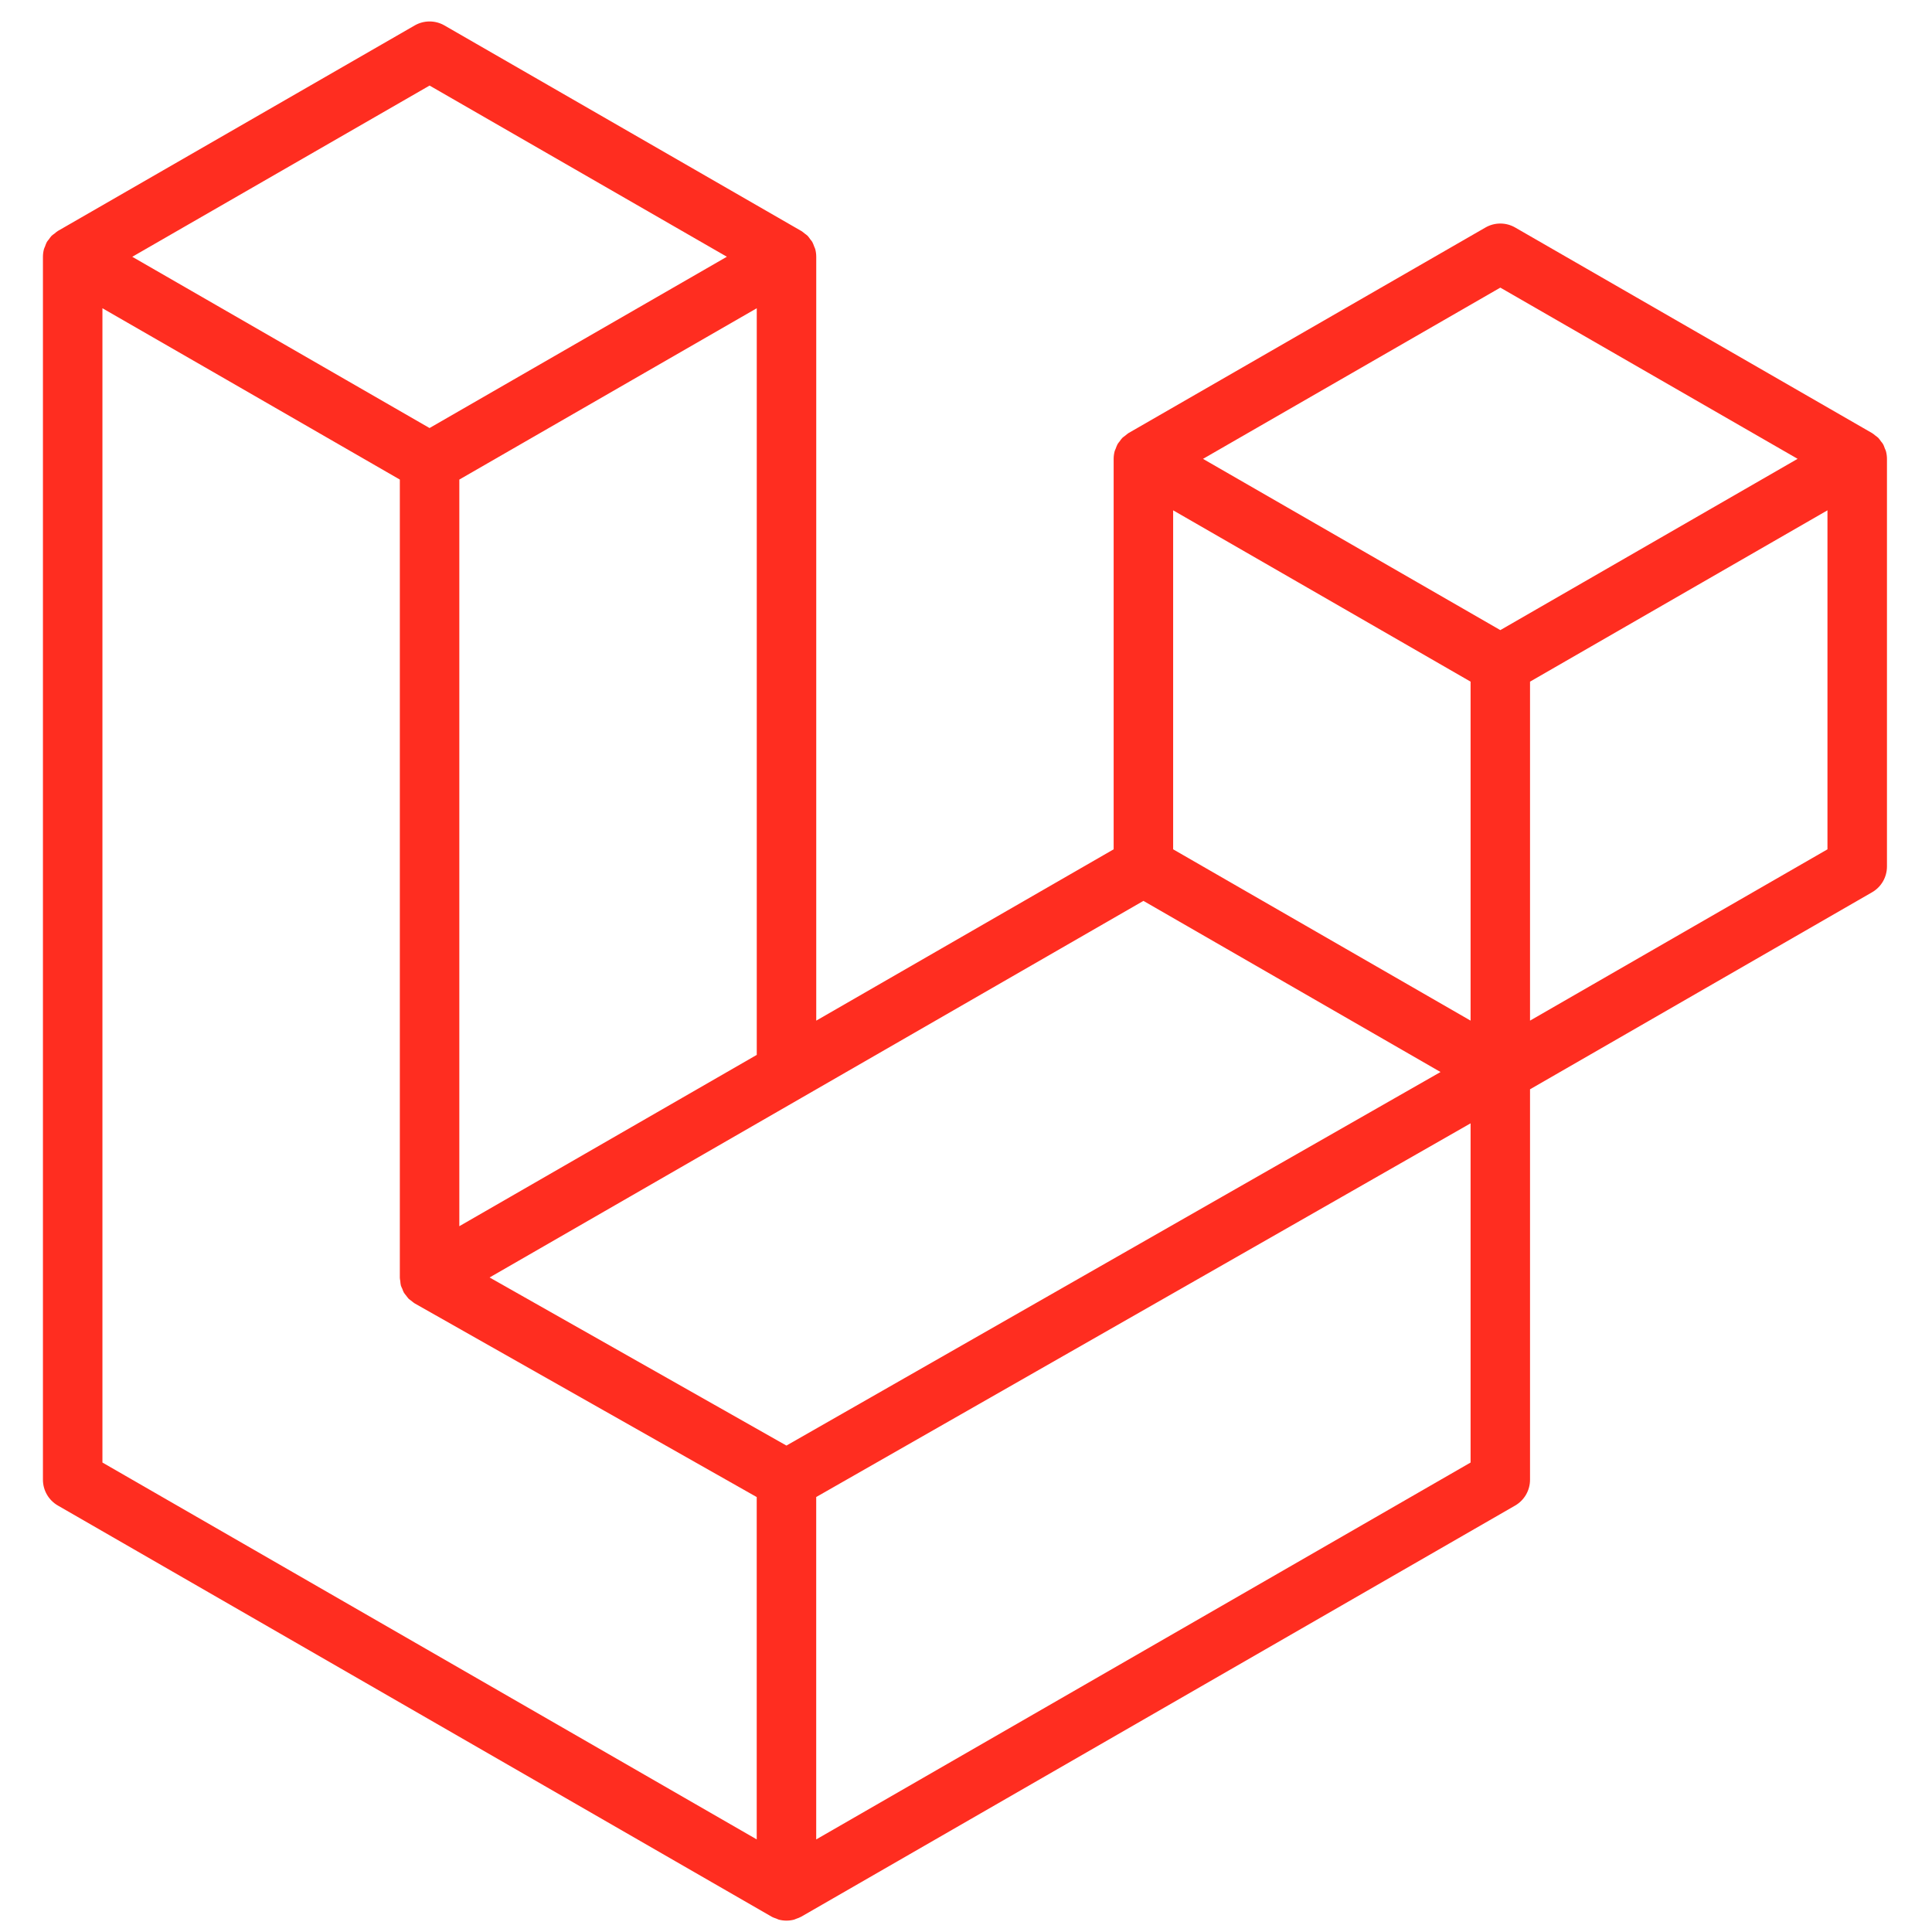
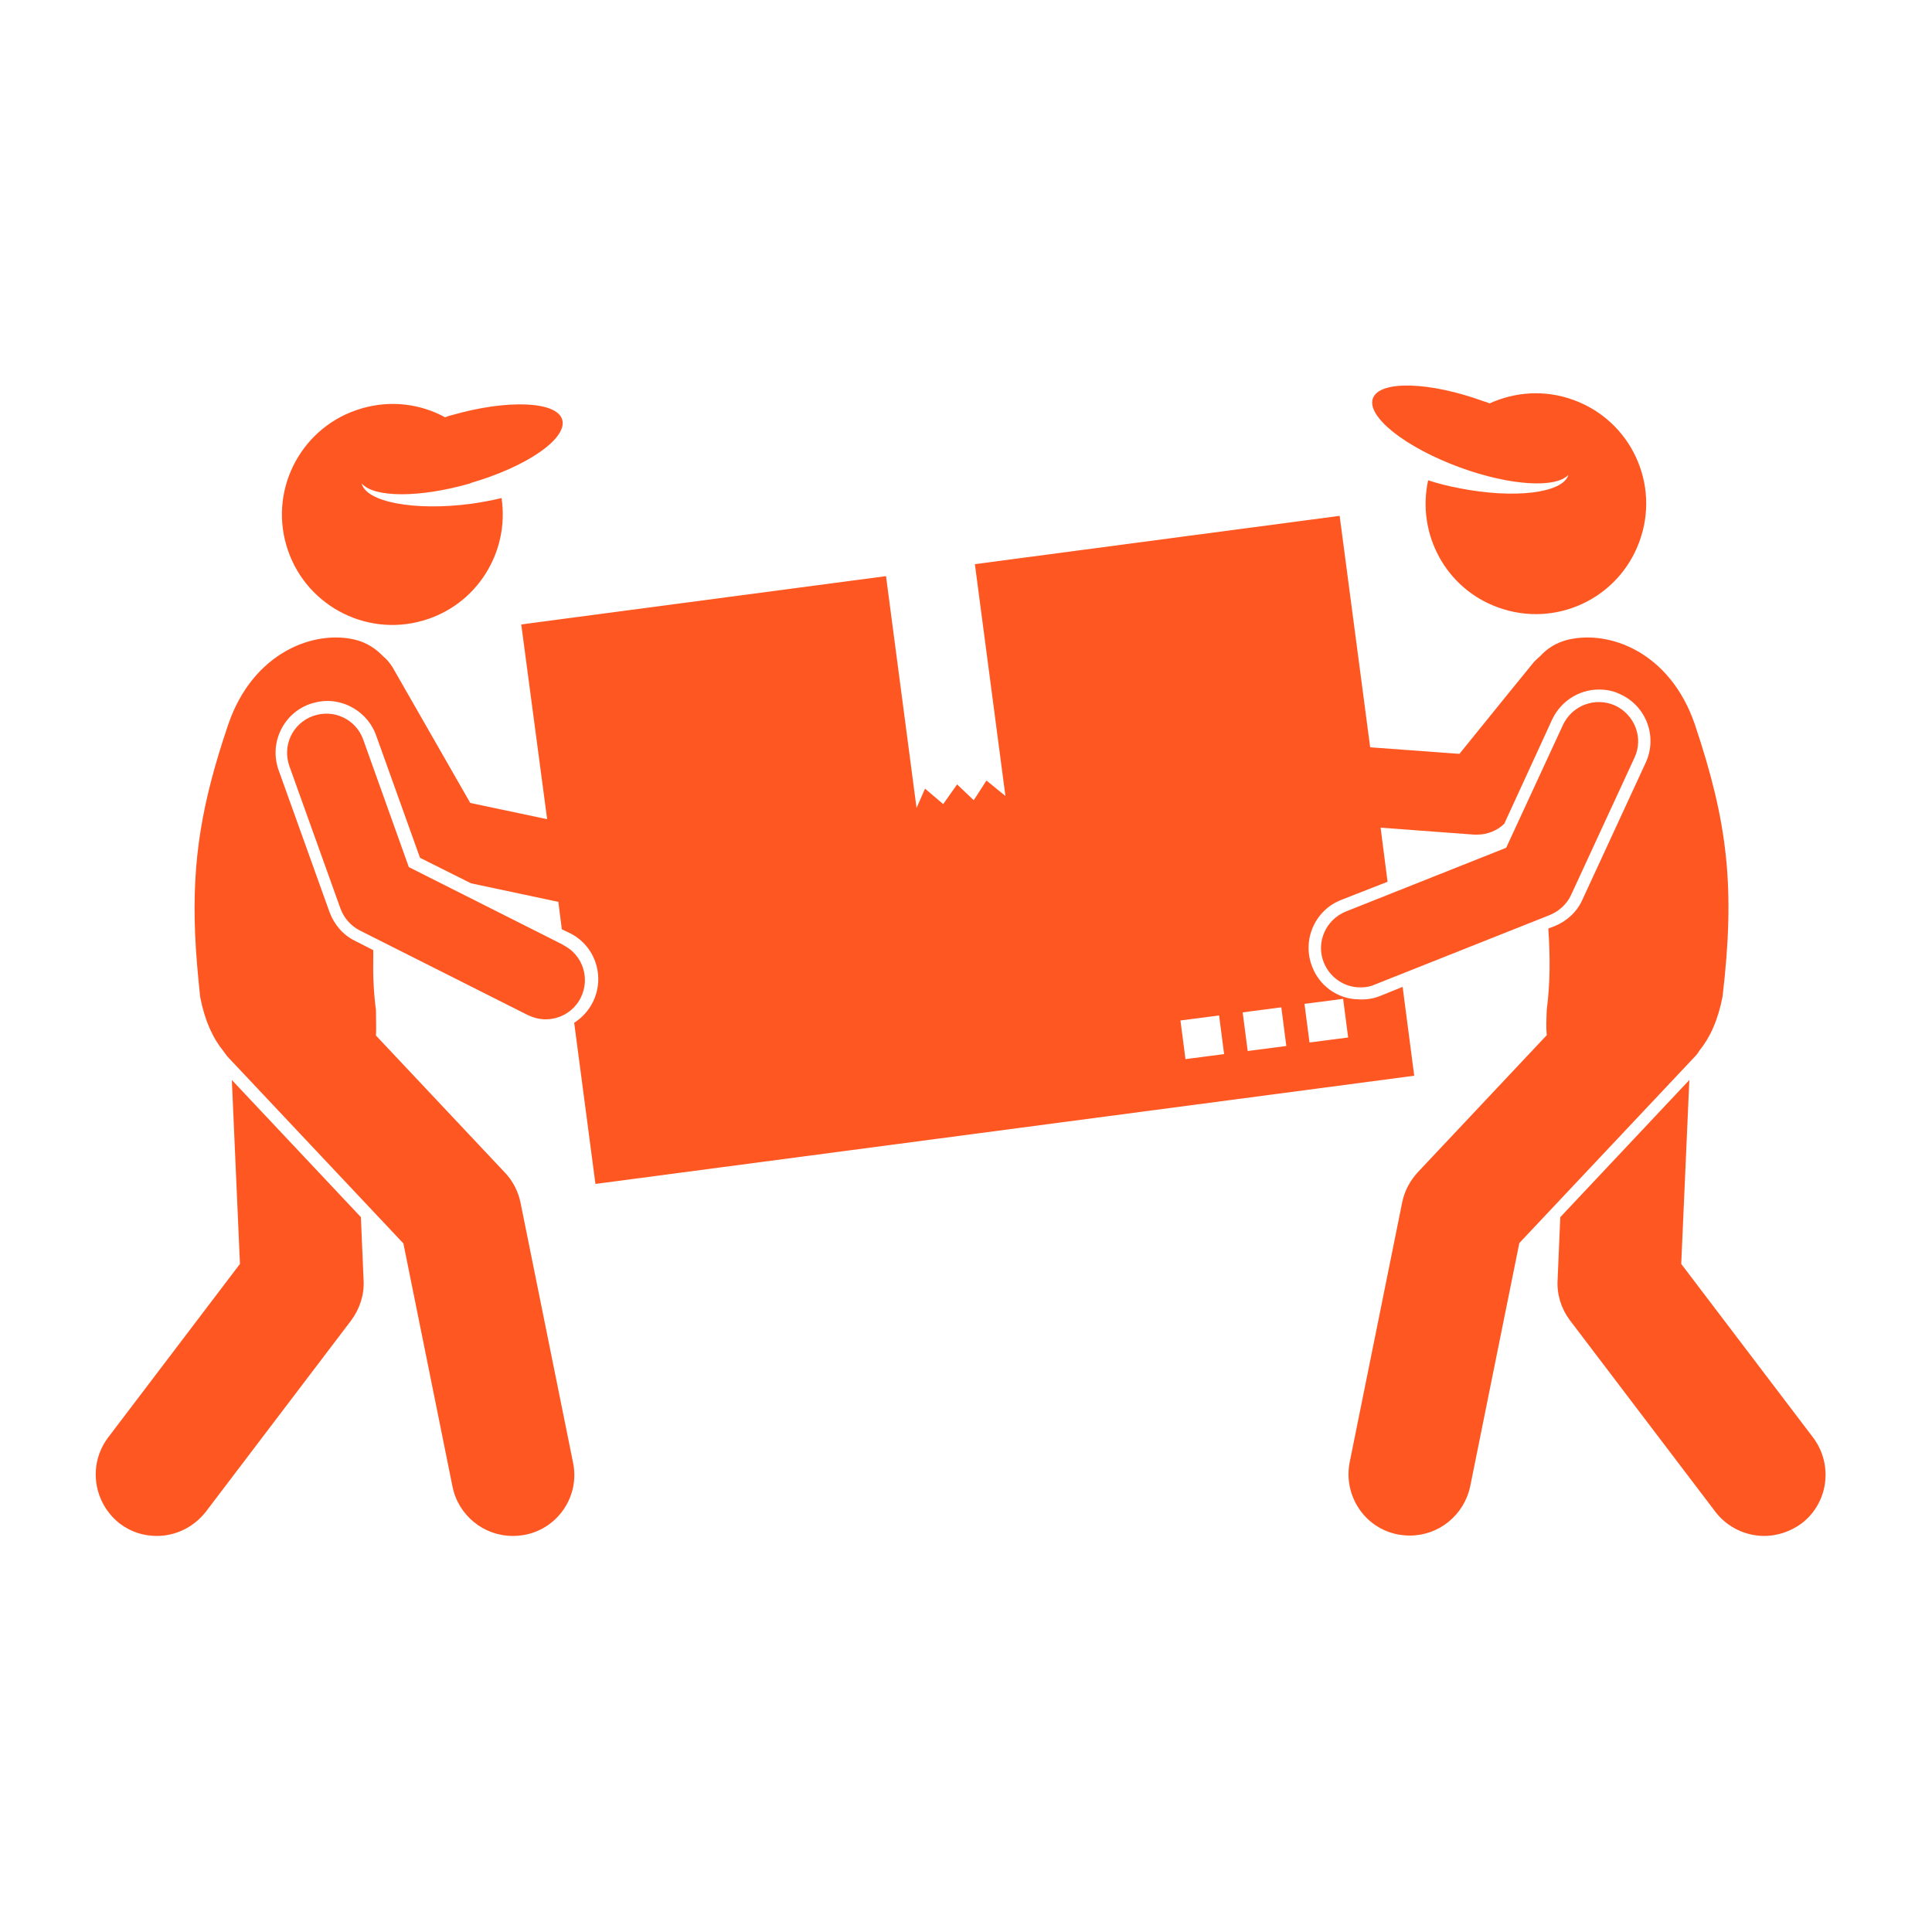
- <svg xmlns="http://www.w3.org/2000/svg" width="166" height="166" viewBox="0 0 166 166" fill="none">
-   <path fill-rule="evenodd" clip-rule="evenodd" d="M162.041 38.759C162.099 38.977 162.129 39.201 162.13 39.426V74.452C162.13 74.902 162.011 75.344 161.786 75.733C161.561 76.122 161.237 76.444 160.847 76.668L131.462 93.594V127.141C131.462 128.054 130.977 128.897 130.186 129.357L68.847 164.683C68.707 164.763 68.554 164.814 68.401 164.868C68.343 164.887 68.289 164.922 68.228 164.938C67.8 165.051 67.349 165.051 66.92 164.938C66.85 164.919 66.786 164.881 66.719 164.855C66.579 164.804 66.432 164.76 66.298 164.683L4.972 129.357C4.583 129.133 4.259 128.81 4.034 128.421C3.808 128.032 3.69 127.591 3.689 127.141L3.689 22.063C3.689 21.834 3.721 21.61 3.779 21.393C3.798 21.32 3.843 21.253 3.868 21.179C3.916 21.045 3.961 20.908 4.031 20.783C4.079 20.7 4.149 20.633 4.206 20.557C4.28 20.454 4.347 20.349 4.433 20.26C4.506 20.186 4.602 20.132 4.685 20.068C4.778 19.992 4.861 19.909 4.966 19.848L35.633 2.185C36.022 1.961 36.462 1.844 36.91 1.844C37.358 1.844 37.798 1.961 38.186 2.185L68.851 19.848H68.857C68.959 19.912 69.045 19.992 69.138 20.065C69.221 20.129 69.313 20.186 69.387 20.257C69.476 20.349 69.54 20.454 69.616 20.557C69.671 20.633 69.744 20.7 69.789 20.783C69.862 20.911 69.904 21.045 69.955 21.179C69.98 21.253 70.025 21.32 70.044 21.396C70.103 21.614 70.133 21.838 70.133 22.063V87.694L95.686 72.974V39.423C95.686 39.2 95.718 38.973 95.775 38.759C95.798 38.683 95.839 38.615 95.865 38.542C95.916 38.408 95.96 38.271 96.031 38.146C96.079 38.063 96.149 37.996 96.203 37.92C96.279 37.818 96.343 37.712 96.433 37.623C96.506 37.549 96.599 37.495 96.681 37.431C96.777 37.355 96.86 37.272 96.962 37.211L127.633 19.548C128.021 19.324 128.461 19.206 128.91 19.206C129.358 19.206 129.798 19.324 130.186 19.548L160.85 37.211C160.959 37.275 161.042 37.355 161.137 37.428C161.217 37.492 161.31 37.549 161.383 37.62C161.473 37.712 161.536 37.818 161.613 37.92C161.67 37.996 161.741 38.063 161.785 38.146C161.859 38.271 161.9 38.408 161.951 38.542C161.98 38.615 162.021 38.683 162.041 38.759ZM157.018 72.974V43.848L146.287 50.028L131.462 58.568V87.694L157.021 72.974H157.018ZM126.354 125.663V96.518L111.771 104.85L70.13 128.626V158.046L126.354 125.663ZM8.801 26.485V125.663L65.018 158.043V128.629L35.649 112L35.64 111.994L35.627 111.988C35.528 111.93 35.445 111.847 35.353 111.777C35.273 111.713 35.18 111.662 35.11 111.592L35.104 111.582C35.021 111.502 34.963 111.403 34.893 111.314C34.829 111.228 34.753 111.154 34.702 111.065L34.699 111.055C34.641 110.96 34.606 110.845 34.565 110.736C34.523 110.64 34.469 110.551 34.443 110.449C34.411 110.328 34.405 110.197 34.392 110.072C34.379 109.976 34.354 109.881 34.354 109.785V109.778V41.205L19.532 32.662L8.801 26.485ZM36.913 7.35L11.364 22.063L36.907 36.777L62.453 22.06L36.907 7.35H36.913ZM50.2 99.174L65.022 90.637V26.485L54.291 32.665L39.466 41.205V105.357L50.2 99.174ZM128.91 24.713L103.363 39.426L128.91 54.14L154.453 39.423L128.91 24.713ZM126.354 58.568L111.529 50.028L100.798 43.848V72.974L115.619 81.511L126.354 87.694V58.568ZM67.571 124.205L105.042 102.803L123.772 92.109L98.245 77.405L68.854 94.334L42.066 109.762L67.571 124.205Z" fill="#FF2D20" />
+ <svg xmlns="http://www.w3.org/2000/svg" id="Ebene_1" version="1.1" viewBox="0 0 50 50">
+   <defs>
+     <style>
+       .st0 {
+         fill: #ff5722;
+       }
+     </style>
+   </defs>
+   <path class="st0" d="M6.21,32.71l-3.41,4.49c-.53.7-.39,1.69.3,2.23.29.22.62.32.96.32.48,0,.95-.22,1.27-.63l3.76-4.95c.22-.3.34-.66.32-1.03l-.07-1.64-3.34-3.55.21,4.76Z" />
+   <path class="st0" d="M12.18,12.5c1.45-.42,2.51-1.15,2.37-1.64-.14-.48-1.43-.53-2.88-.11-.05.01-.1.03-.15.05-.64-.35-1.41-.45-2.16-.23-1.52.44-2.39,2.03-1.95,3.54.44,1.52,2.03,2.39,3.54,1.95,1.39-.4,2.24-1.77,2.03-3.17-.25.06-.52.11-.8.15-1.47.19-2.71-.05-2.82-.53.31.37,1.49.38,2.81,0h0Z" />
+   <path class="st0" d="M43.51,32.71l.21-4.76-3.34,3.55-.07,1.64c-.02.37.1.74.32,1.03l3.76,4.95c.31.41.79.63,1.27.63.33,0,.67-.11.96-.32.7-.53.83-1.53.3-2.23l-3.41-4.49Z" />
+   <path class="st0" d="M37.75,12.63c-.28-.05-.54-.12-.79-.2-.3,1.38.45,2.8,1.81,3.29,1.48.54,3.12-.22,3.66-1.71.54-1.48-.22-3.12-1.71-3.66-.74-.27-1.51-.21-2.17.09-.05-.02-.09-.04-.14-.05-1.42-.52-2.71-.55-2.88-.08-.17.47.84,1.27,2.26,1.79,1.29.47,2.47.54,2.8.19-.14.47-1.39.63-2.85.34Z" />
+   <path class="st0" d="M35.08,25.86c-.51-.04-.94-.37-1.12-.84-.27-.68.06-1.46.75-1.73l1.2-.47-.18-1.4,2.42.18s.05,0,.08,0c.26,0,.51-.1.7-.28l1.24-2.7c.24-.51.77-.82,1.33-.77.15.01.3.05.44.12.67.31.96,1.1.65,1.77l-1.64,3.55c-.14.31-.4.55-.72.68l-.16.06c.05.71.05,1.42-.04,2.1-.01.25-.02.47,0,.66l-3.34,3.55c-.2.22-.34.48-.4.77l-1.36,6.73c-.17.86.38,1.7,1.24,1.87.11.02.21.03.32.03.74,0,1.4-.52,1.56-1.28l1.27-6.29,4.51-4.79c.06-.06.11-.12.15-.19.27-.33.48-.78.6-1.4.33-2.82.14-4.49-.72-7.05-.64-1.86-2.21-2.45-3.3-2.18-.27.07-.51.21-.7.42-.06.05-.11.1-.16.15l-.7.86-1.23,1.52-2.31-.17-.79-5.99-9.44,1.25.79,6-.49-.4-.33.51-.43-.41-.36.51-.47-.4-.22.5-.79-6-9.44,1.25.67,5.04-1.99-.42-2.01-3.51c-.07-.11-.15-.21-.25-.29-.19-.2-.43-.35-.7-.42-1.08-.27-2.66.32-3.3,2.18-.69,2.03-.94,3.51-.86,5.44.02.5.07,1.04.13,1.62.12.62.33,1.07.6,1.4.05.07.09.13.15.19l4.51,4.79,1.27,6.29c.15.75.81,1.28,1.56,1.28.1,0,.21-.01.32-.03.86-.17,1.42-1.01,1.24-1.87l-1.36-6.73c-.06-.29-.2-.56-.4-.77l-3.34-3.55c.01-.19,0-.41,0-.66-.06-.44-.08-.9-.07-1.36,0-.06,0-.12,0-.19l-.47-.24c-.31-.15-.54-.42-.66-.74l-1.32-3.68c-.12-.34-.1-.7.05-1.02.15-.32.42-.57.76-.69.15-.05.3-.08.45-.08.56,0,1.07.36,1.26.88l1.14,3.18,1.32.66,2.26.48.09.71.21.1c.66.33.92,1.13.59,1.79-.11.22-.28.4-.48.53l.55,4.17,21.19-2.8-.3-2.3-.57.23c-.19.08-.4.11-.61.09h0ZM30.68,27.41l-.13-1,1-.13.13,1-1,.13ZM32.29,27.2l-.13-1,1-.13.13,1-1,.13ZM33.89,26.98l-.13-1,1-.13.13,1-1,.13Z" />
+   <path class="st0" d="M40.11,23.68c.24-.1.44-.28.55-.52l1.64-3.55c.24-.51.01-1.11-.5-1.35-.51-.23-1.11-.01-1.35.5l-1.47,3.18-4.15,1.65c-.52.21-.78.8-.57,1.32.15.37.49.61.86.64.15.01.31,0,.46-.07l4.53-1.8Z" />
+   <path class="st0" d="M14.57,24.45l-3.99-2.01-1.18-3.3c-.19-.53-.77-.8-1.3-.61-.53.19-.8.77-.61,1.3l1.32,3.68c.09.25.27.45.5.57l4.35,2.19c.15.07.3.11.46.11.37,0,.73-.2.91-.56.25-.5.05-1.11-.45-1.36h0Z" />
</svg>
